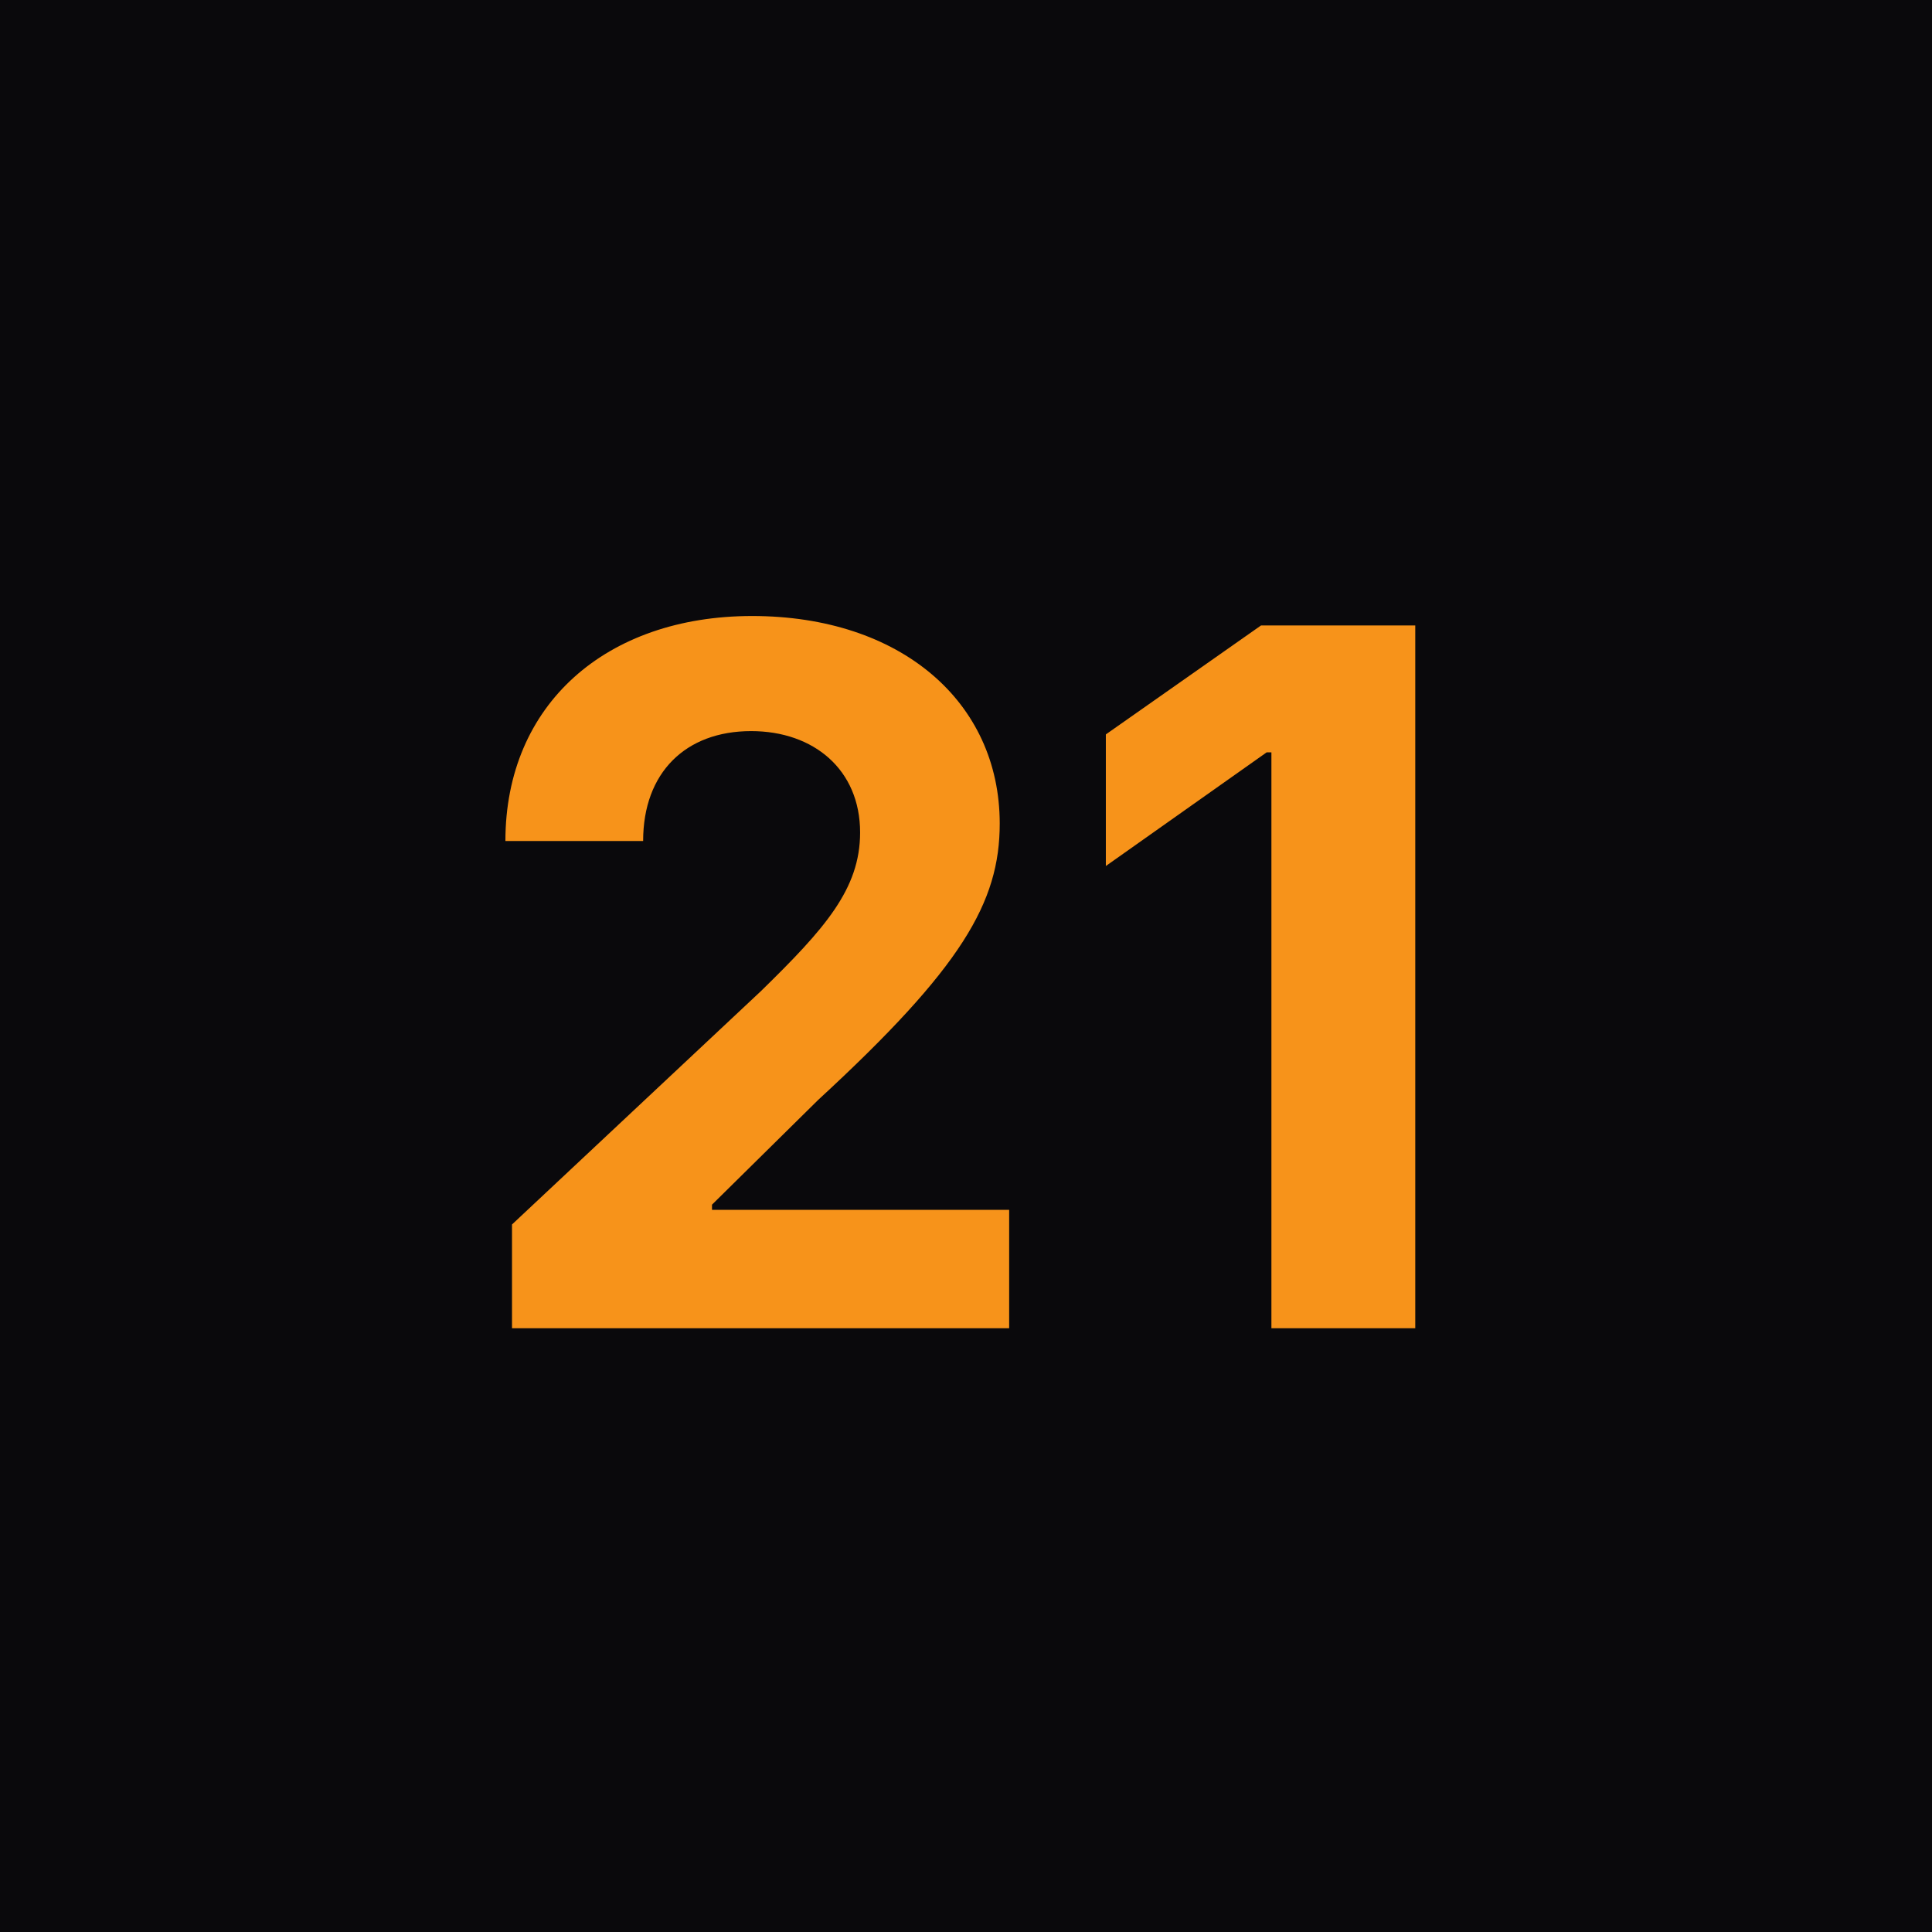
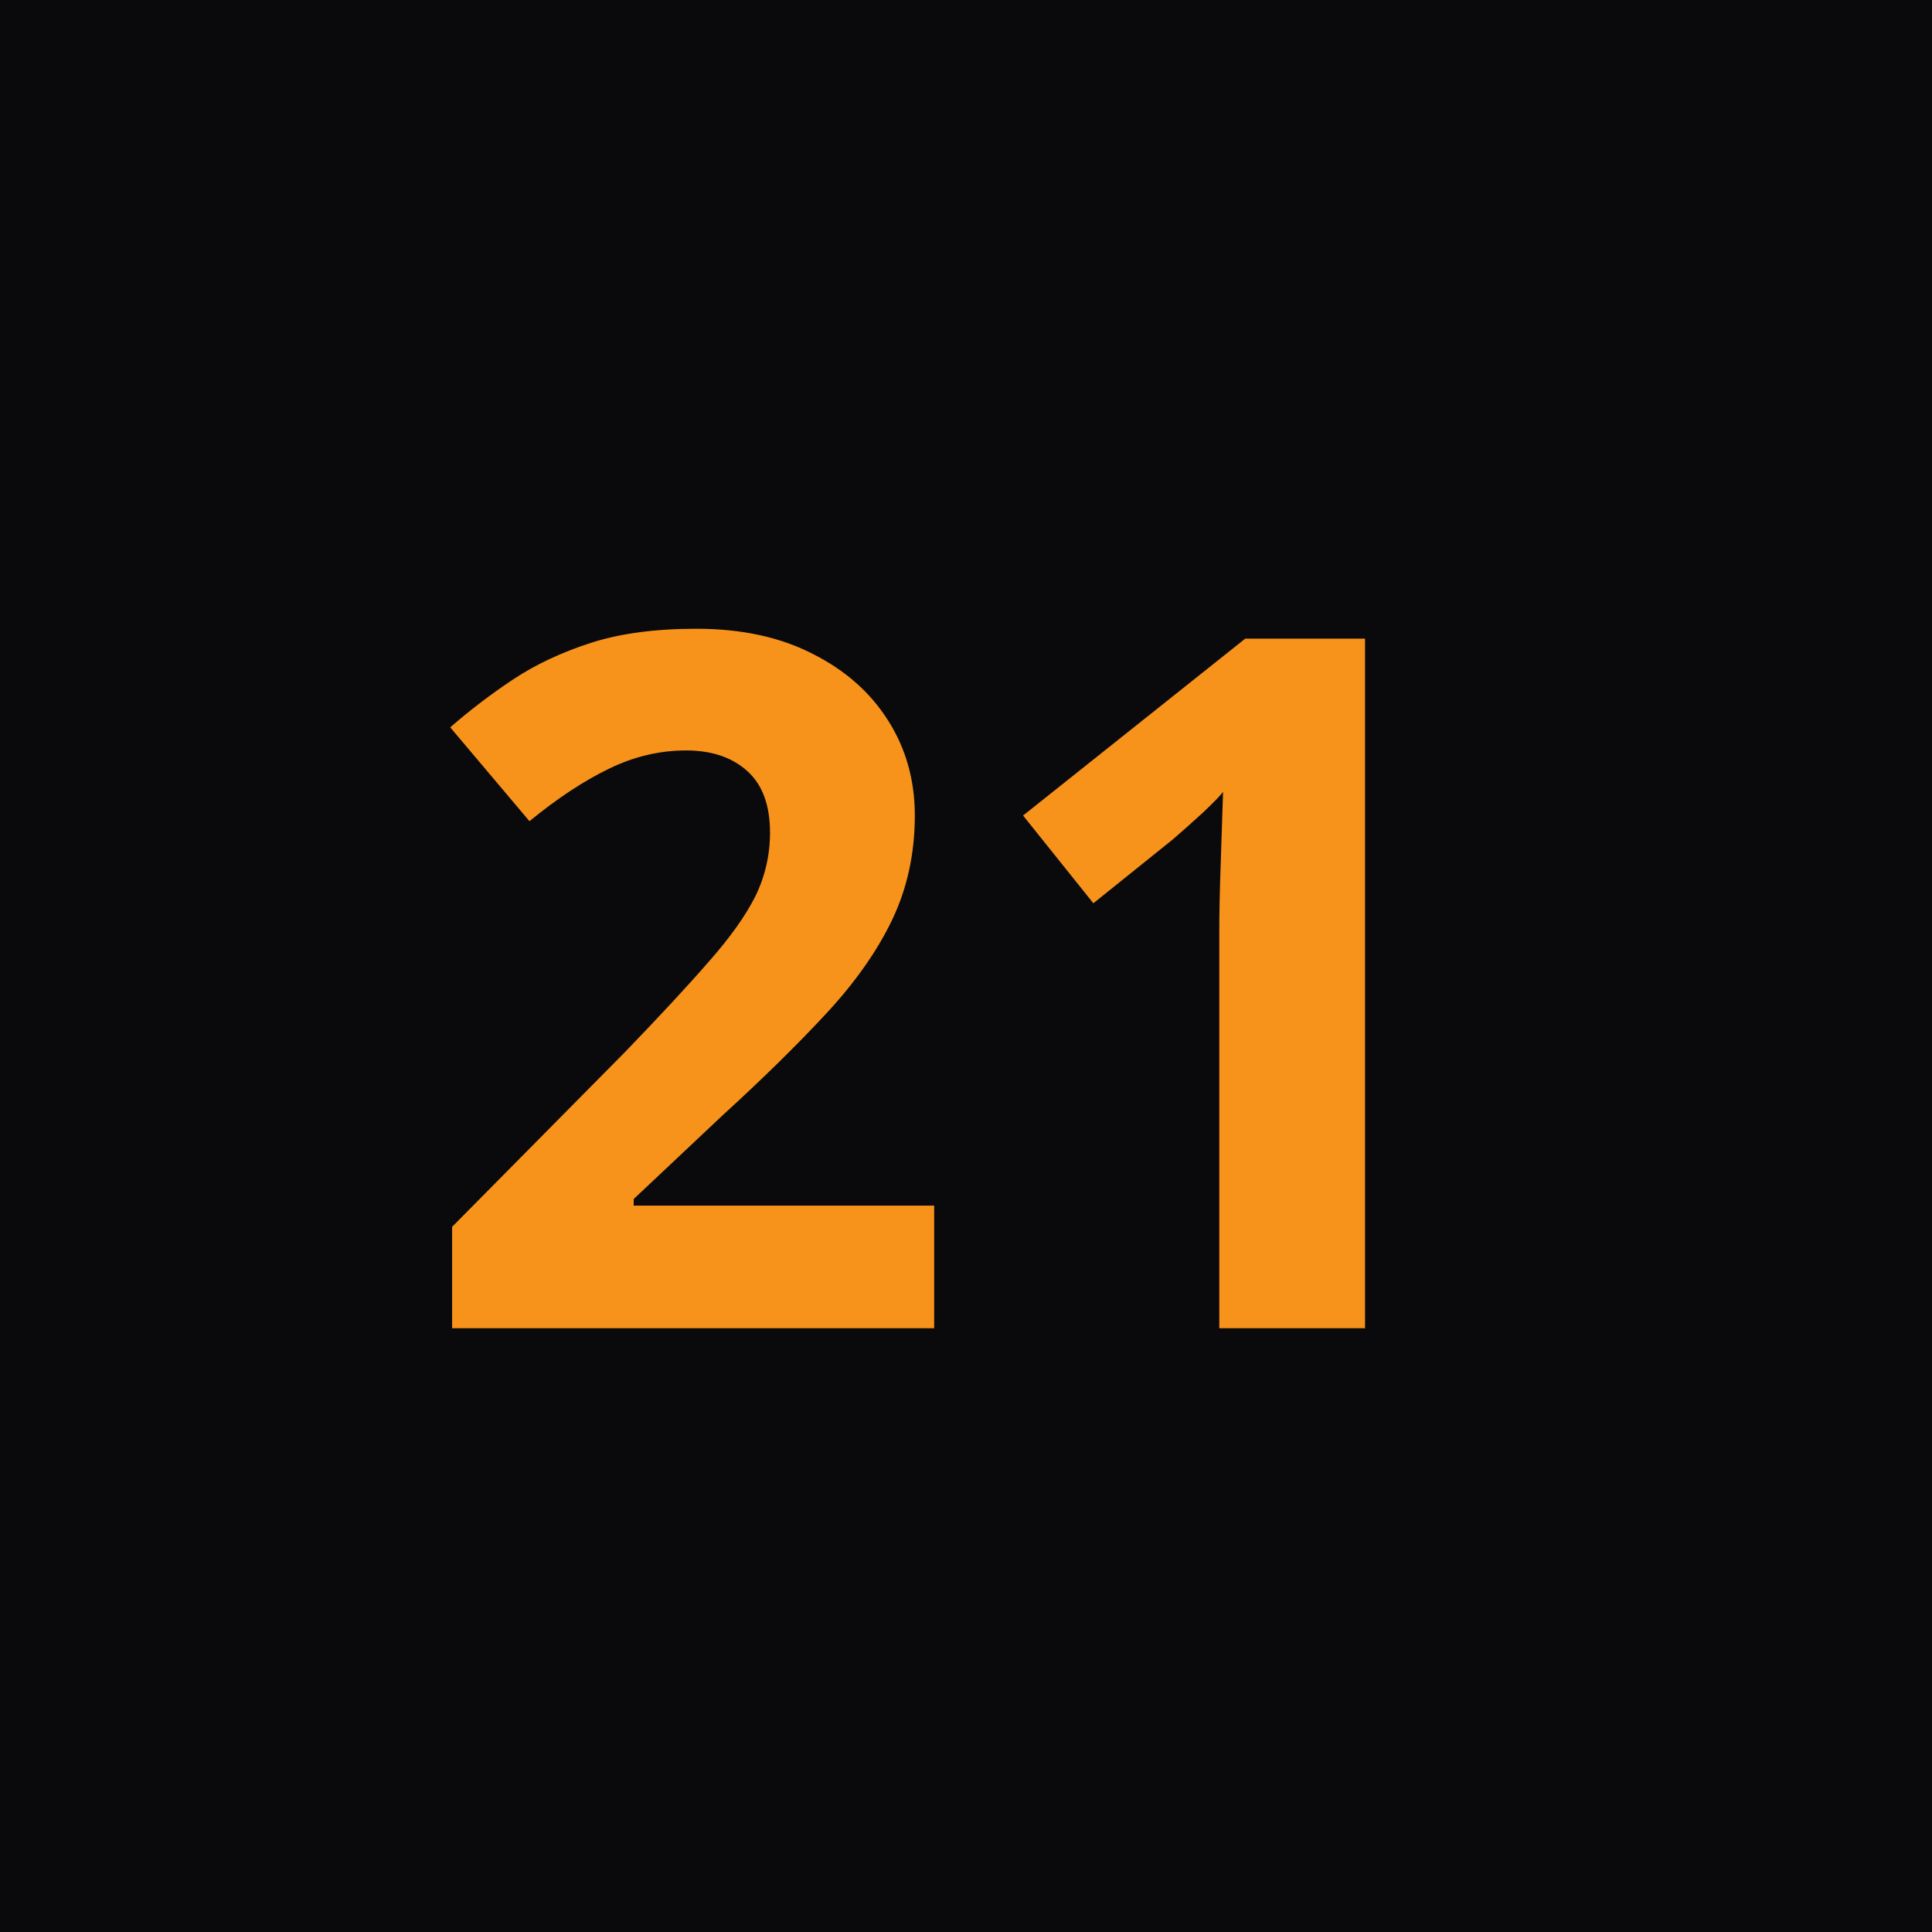
<svg xmlns="http://www.w3.org/2000/svg" viewBox="0 0 64 64">
  <rect width="64" height="64" fill="#0A090C" />
-   <text x="32" y="44" text-anchor="middle" font-family="-apple-system, system-ui, BlinkMacSystemFont, sans-serif" font-size="32" font-weight="700" letter-spacing="0" fill="#f7931a">21</text>
+   <text x="32" y="44" text-anchor="middle" font-family="Outfit, system-ui, sans-serif" font-size="32" font-weight="700" letter-spacing="0" fill="#f7931a">21</text>
</svg>
